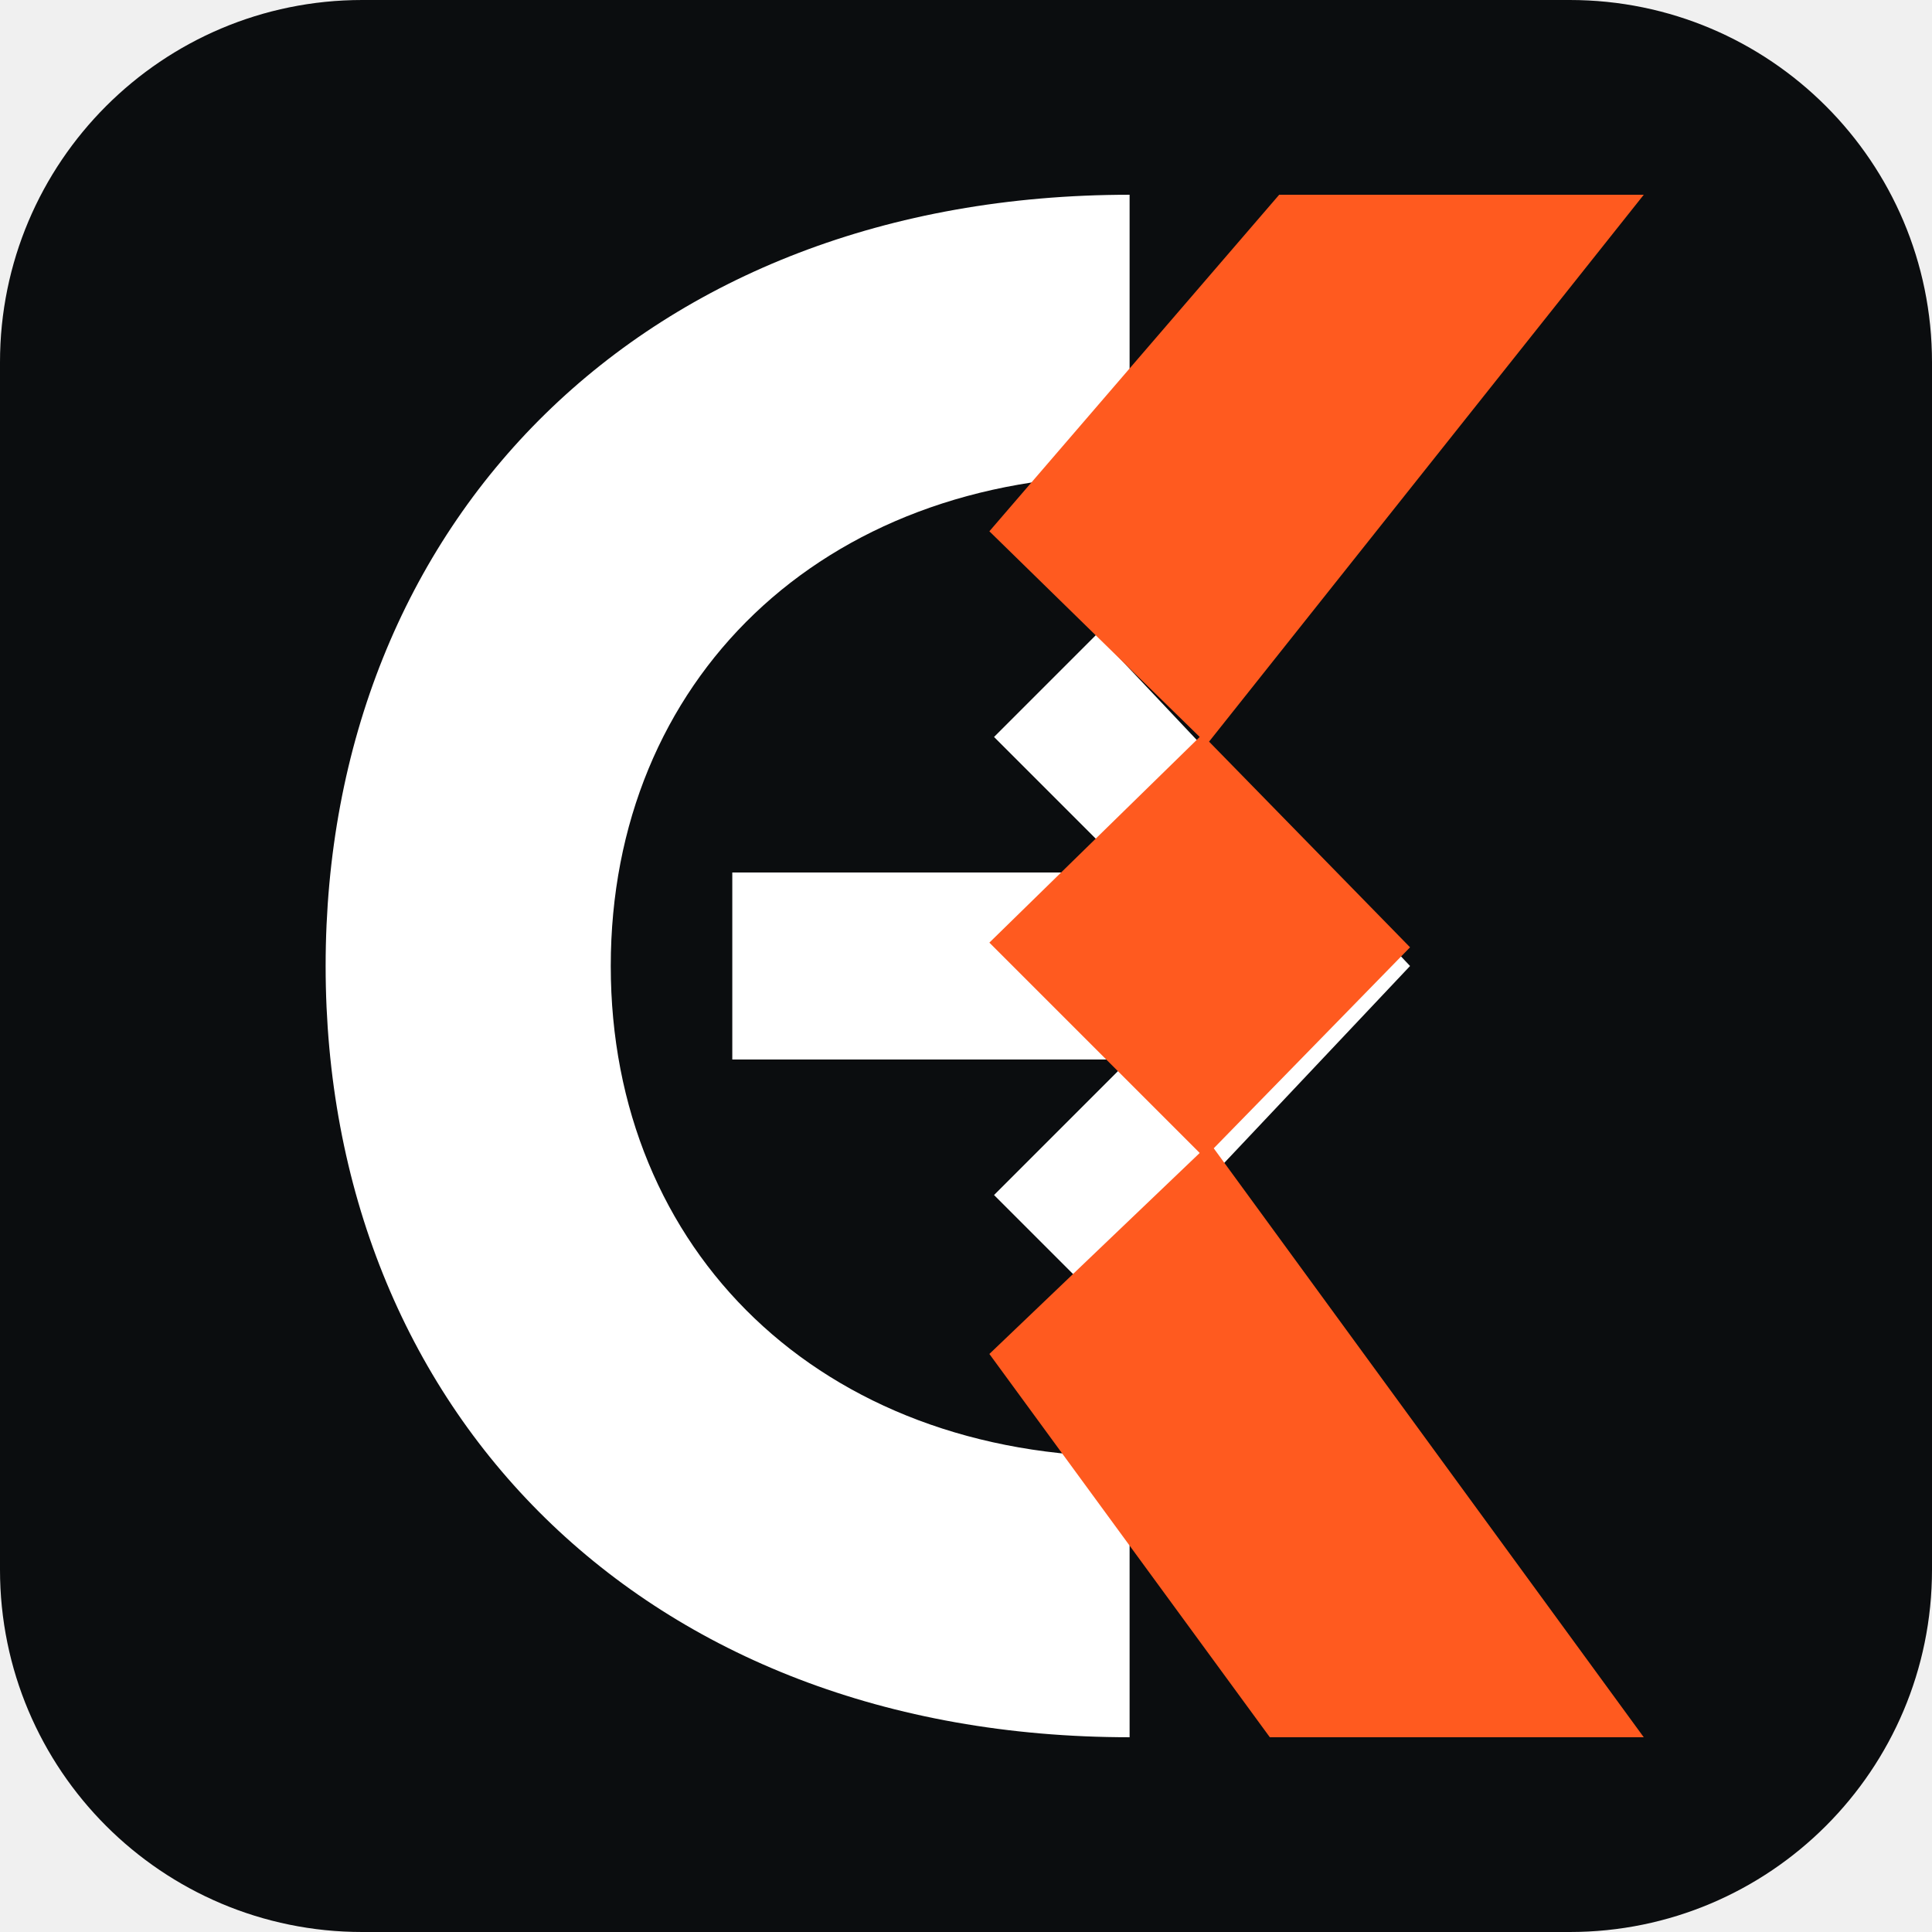
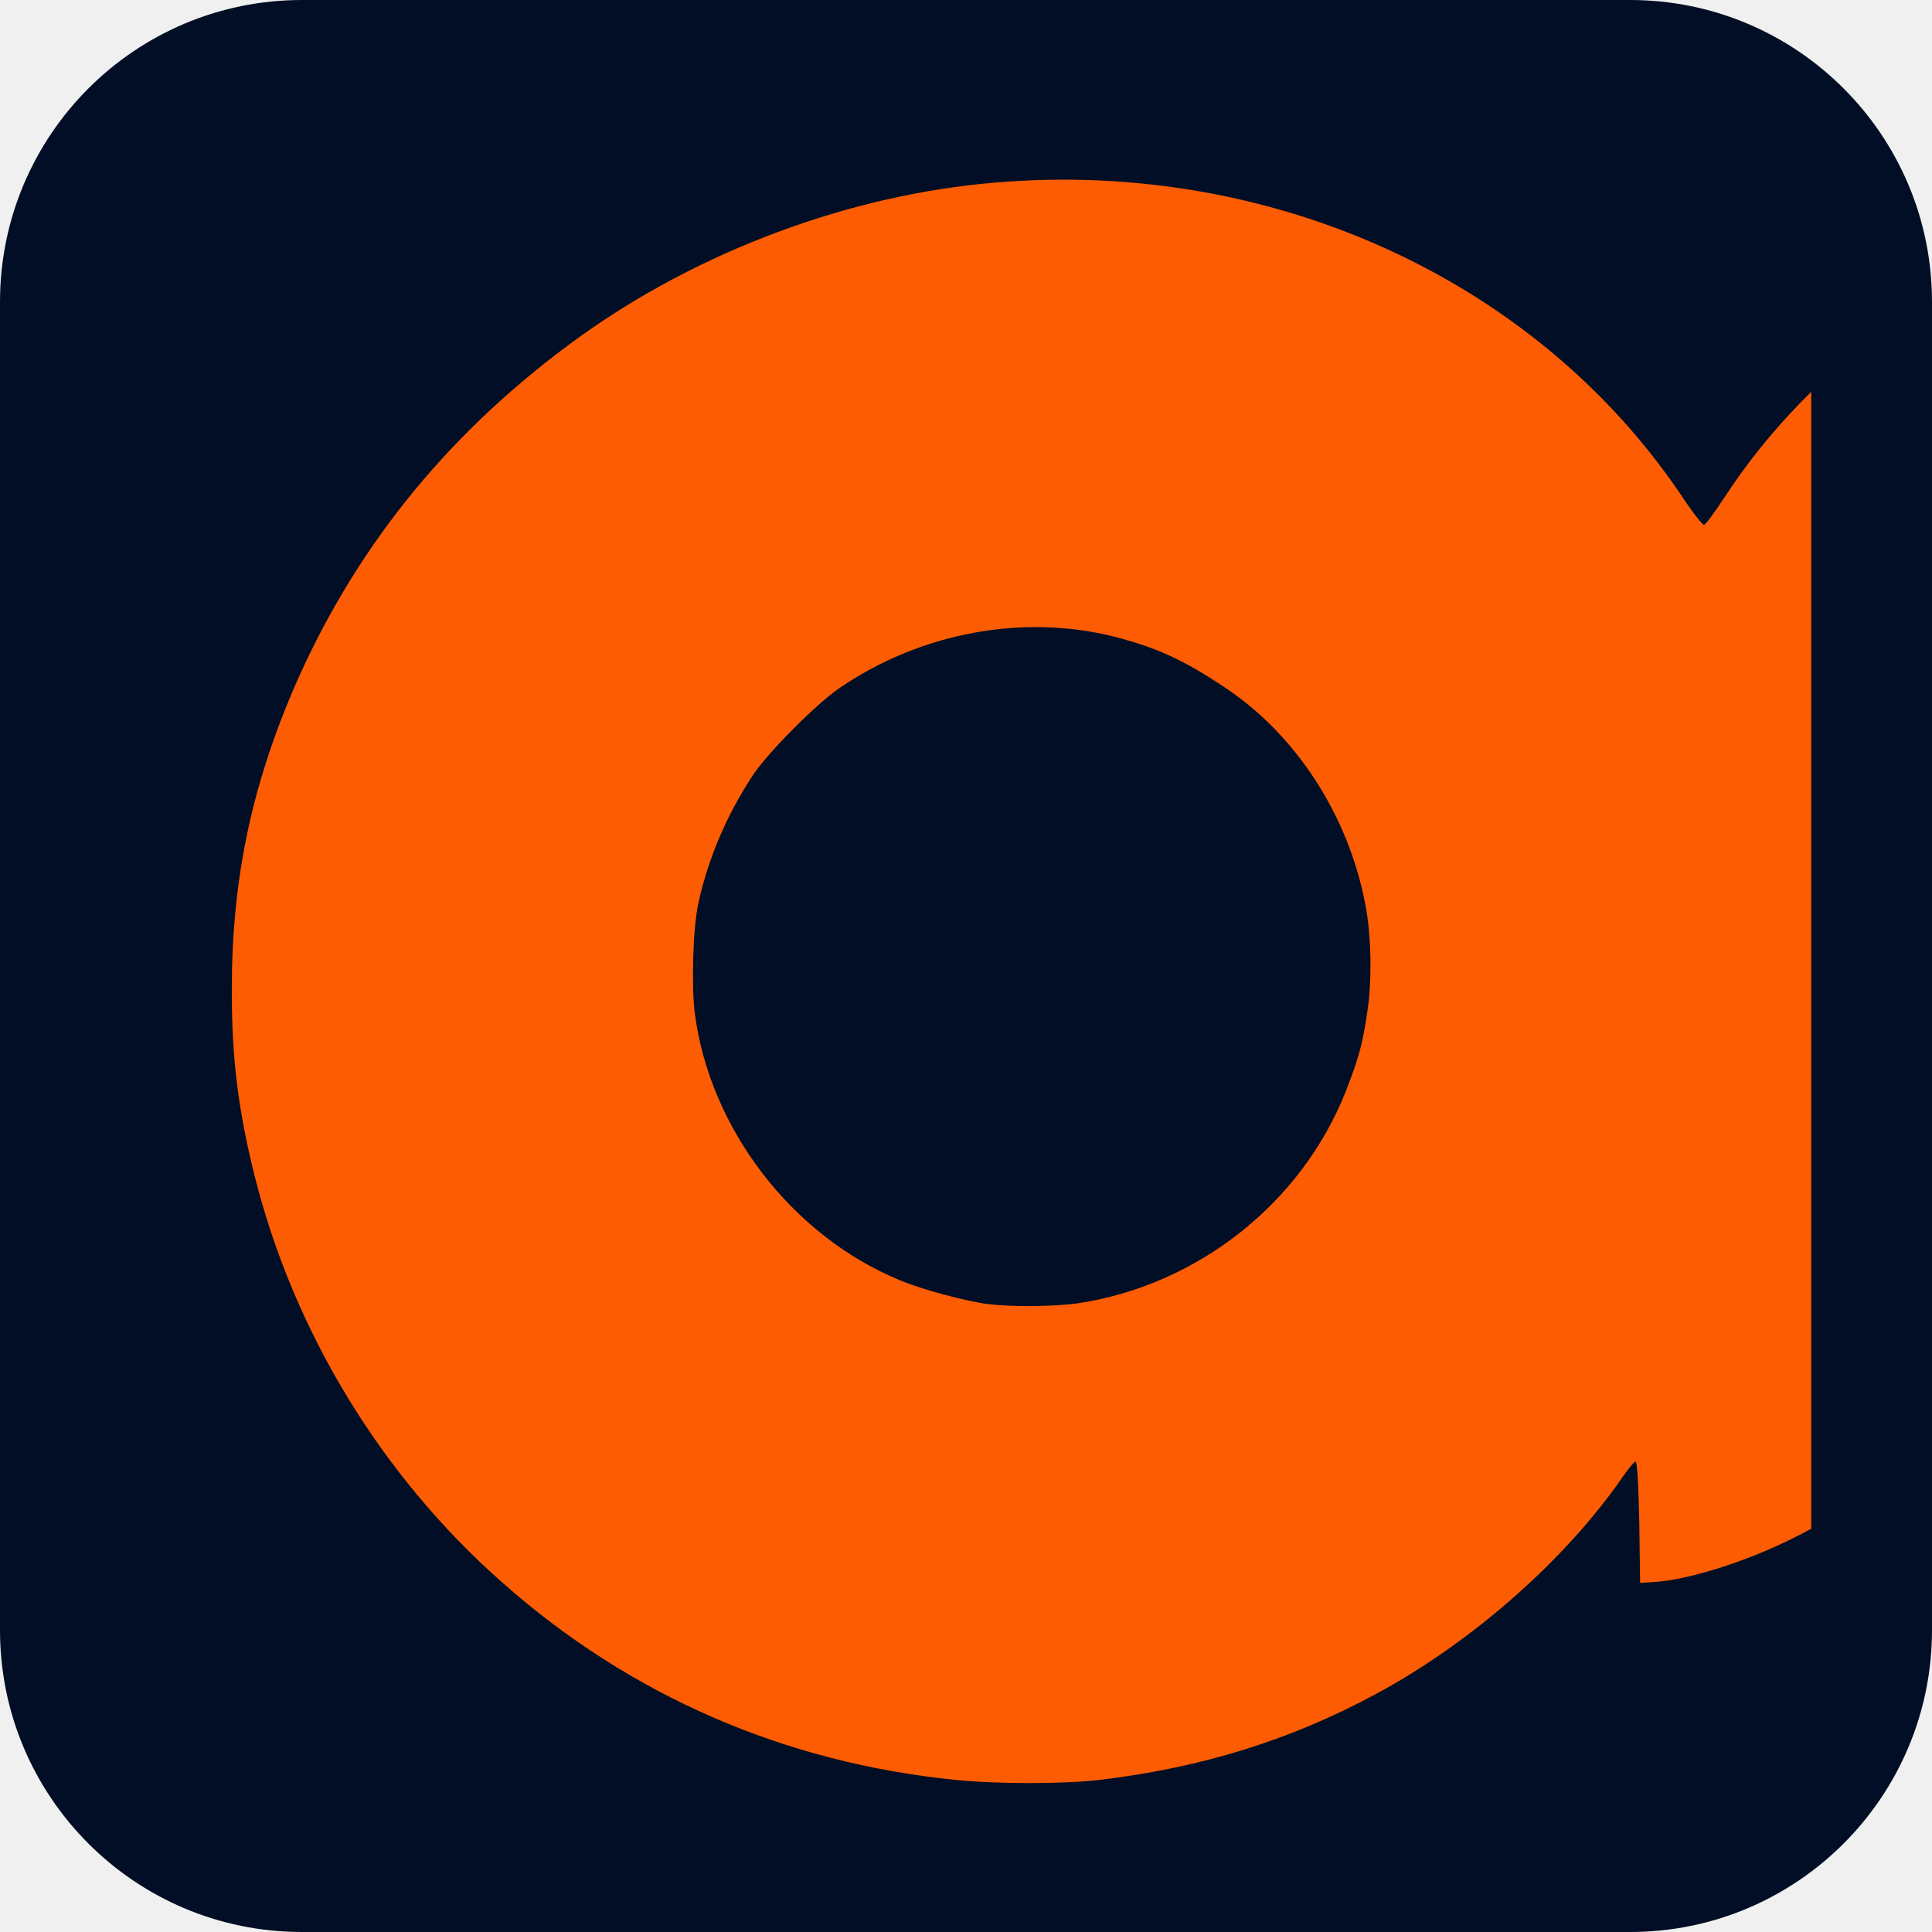
<svg xmlns="http://www.w3.org/2000/svg" viewBox="0 0 32 32">
-   <rect width="32" height="32" rx="6" fill="#0B0D0F" />
-   <svg x="4" y="1" width="24" height="30" viewBox="0 0 310 330">
-     <path fill="#FFFFFF" d="M190 0 C86 0 18 70 18 165 C18 260 86 330 190 330 L190 270 C124 270 79 226 79 165 C79 104 124 60 190 60 Z" />
-     <path fill="#0B0D0F" d="M189 88 C139 88 105 119 105 165 C105 211 139 242 189 242 L189 206 C161 206 143 188 143 165 C143 142 161 124 189 124 Z" />
-     <path fill="#FFFFFF" d="M105 145 H190 L161 116 L183 94 L250 165 L183 236 L161 214 L190 185 H105 Z" />
-     <path fill="#FF5A1F" d="M222 0 H300 L207 117 L250 161 L208 204 L300 330 H220 L160 248 L205 205 L160 160 L205 116 L160 72 Z" />
+   <rect width="32" height="32" rx="5" fill="#010E25" />
+   <svg x="2" y="2" width="28" height="28" viewBox="0 80 365 405">
+     <path fill="#FE5C02" fill-rule="evenodd" d="M214.4 477.5 C238.9 474.6 260.5 467.9 281.1 456.7 C303.8 444.4 326.1 424.8 339.9 404.8 C341.3 402.8 342.6 401.2 342.9 401.2 C343.3 401.2 343.6 406.5 343.8 415.7 L344.0 430.3 L347.1 430.1 C355.1 429.7 369.3 425.3 380.8 419.5 C404.3 407.9 421.6 389.5 431.3 365.9 C434.4 358.3 436.3 351.9 437.8 343.8 C438.9 337.8 439.0 335.1 439.3 296.8 C439.7 257.1 439.7 256.1 440.9 251.8 C442.6 245.7 444.0 241.9 446.3 237.8 C455.7 220.5 474.4 209.8 495.0 209.8 C501.8 209.8 506.1 210.4 512.4 212.5 C518.8 214.5 523.8 217.5 529.1 222.5 C536.7 229.7 540.4 236.5 544.8 251.8 C550.8 273.1 571.1 332.3 588.1 378.4 C591.2 386.7 594.8 396.4 596.1 400.1 C602.6 418.3 607.8 428.3 616.8 439.7 C632.3 459.5 654.2 471.9 679.7 475.3 C687.2 476.3 691.8 476.3 699.7 475.3 C720.5 472.7 738.3 464.3 753.6 449.8 C763.0 440.9 768.7 432.2 781.4 407.5 C793.4 384.2 796.3 378.5 810.8 350.6 C825.5 322.4 831.5 311.1 833.7 307.0 C834.8 305.0 838.7 297.7 842.4 290.8 C846.1 283.8 856.9 263.6 866.5 245.7 C876.0 227.9 885.8 209.5 888.3 204.8 C890.7 200.2 894.4 193.2 896.5 189.5 C898.5 185.7 902.1 179.0 904.4 174.6 C906.8 170.2 916.4 152.5 925.7 135.1 C949.7 90.6 954.8 81.1 957.6 75.8 C958.9 73.2 961.5 68.5 963.2 65.3 C965.0 62.2 969.4 53.9 973.1 47.0 C976.8 40.0 983.0 28.4 986.9 21.1 C990.8 13.9 993.9 7.7 993.7 7.4 C993.5 6.6 995.0 6.4 962.7 12.4 C950.1 14.7 938.8 16.8 937.4 17.0 C934.4 17.5 907.1 22.5 869.3 29.4 C853.7 32.2 838.8 35.0 836.1 35.5 C833.3 36.0 830.7 36.8 830.2 37.3 C829.7 37.8 823.7 48.4 816.8 61.0 C810.0 73.5 802.3 87.5 799.8 92.0 C793.1 104.2 770.1 146.4 765.9 154.0 C764.0 157.7 755.8 172.7 747.7 187.5 C729.1 221.6 718.5 241.2 706.6 263.0 C703.8 268.3 698.5 278.0 695.0 284.6 C691.4 291.2 688.2 296.5 687.9 296.4 C687.6 296.3 686.1 292.5 684.6 288.0 C672.3 250.9 651.8 191.3 649.0 184.9 C641.2 166.6 631.5 152.1 617.9 138.6 C606.0 126.7 593.6 118.0 578.0 110.4 C558.4 100.8 540.3 96.1 516.5 94.4 C498.8 93.2 476.9 95.9 458.3 101.5 C419.9 113.1 384.8 138.7 364.5 169.8 C362.0 173.6 359.7 176.8 359.3 176.8 C358.9 176.8 356.4 173.6 353.7 169.5 C318.2 117.1 253.6 88.3 186.4 95.1 C151.5 98.6 115.3 112.7 86.9 134.0 C57.0 156.3 35.4 183.6 21.2 216.6 C11.1 240.4 6.6 262.4 6.6 288.3 C6.6 304.7 8.1 316.8 12.1 332.9 C21.5 370.2 42.4 404.6 71.4 430.2 C102.0 457.3 139.0 473.4 180.1 477.5 C189.9 478.5 206.0 478.5 214.4 477.5Z M187.8 363.5 C182.4 362.8 171.9 360.0 166.7 357.8 C140.7 347.1 121.0 321.3 117.5 293.6 C116.7 286.9 117.1 273.1 118.4 267.4 C120.7 256.8 125.1 246.5 131.3 237.0 C134.9 231.5 146.4 219.9 152.2 215.9 C171.7 202.6 196.1 198.1 218.0 203.6 C228.4 206.3 234.7 209.2 244.7 215.9 C261.6 227.2 274.0 246.3 278.1 267.4 C279.6 274.7 279.8 285.8 278.7 293.1 C277.5 301.3 276.7 304.2 273.5 312.5 C262.9 339.3 238.1 358.9 209.4 363.3 C203.6 364.1 193.6 364.2 187.8 363.5Z" />
  </svg>
</svg>
